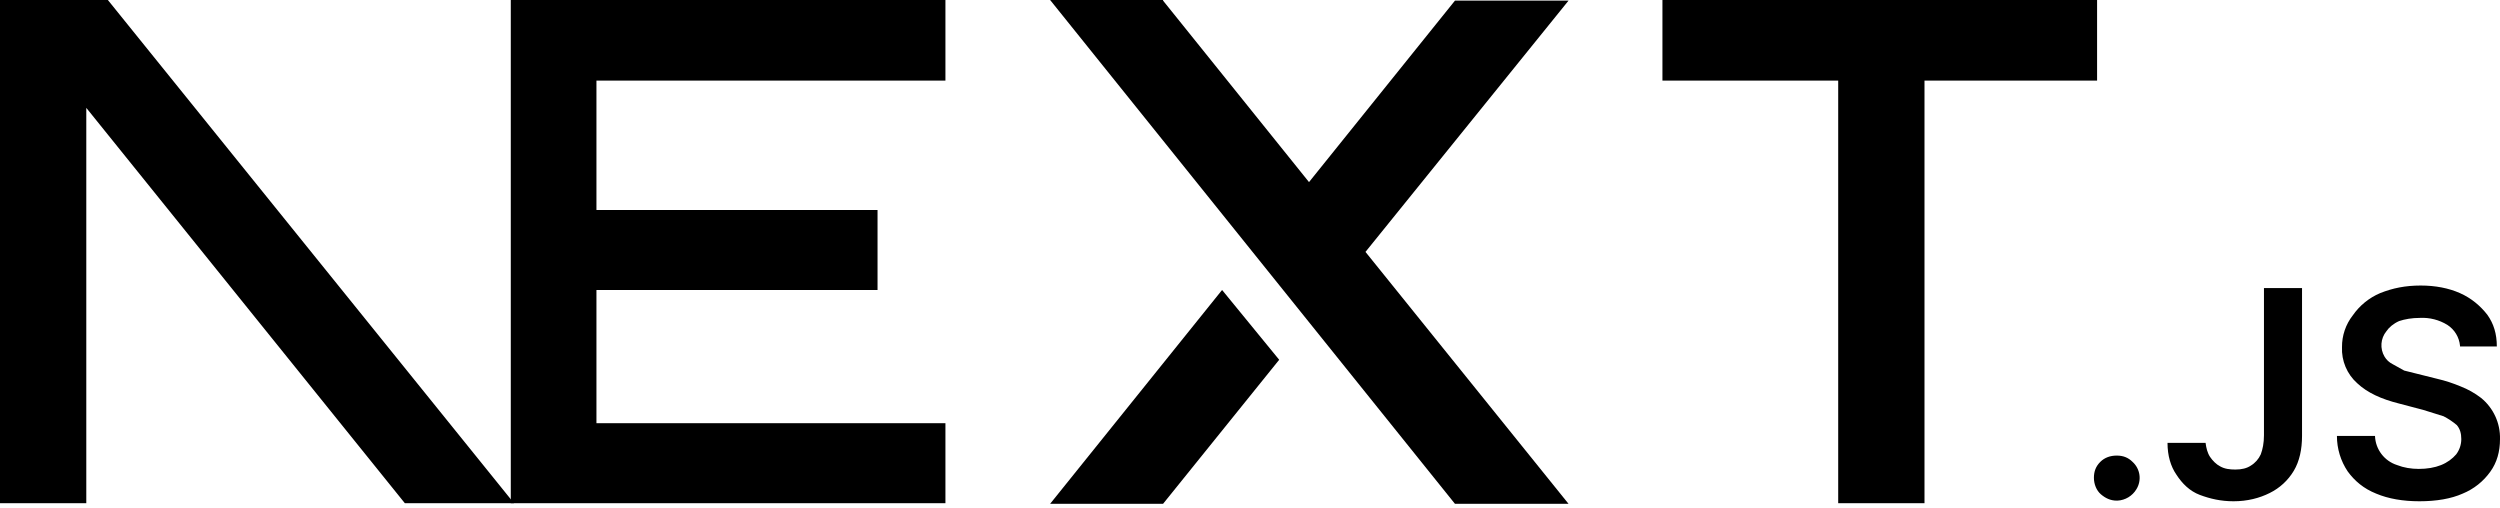
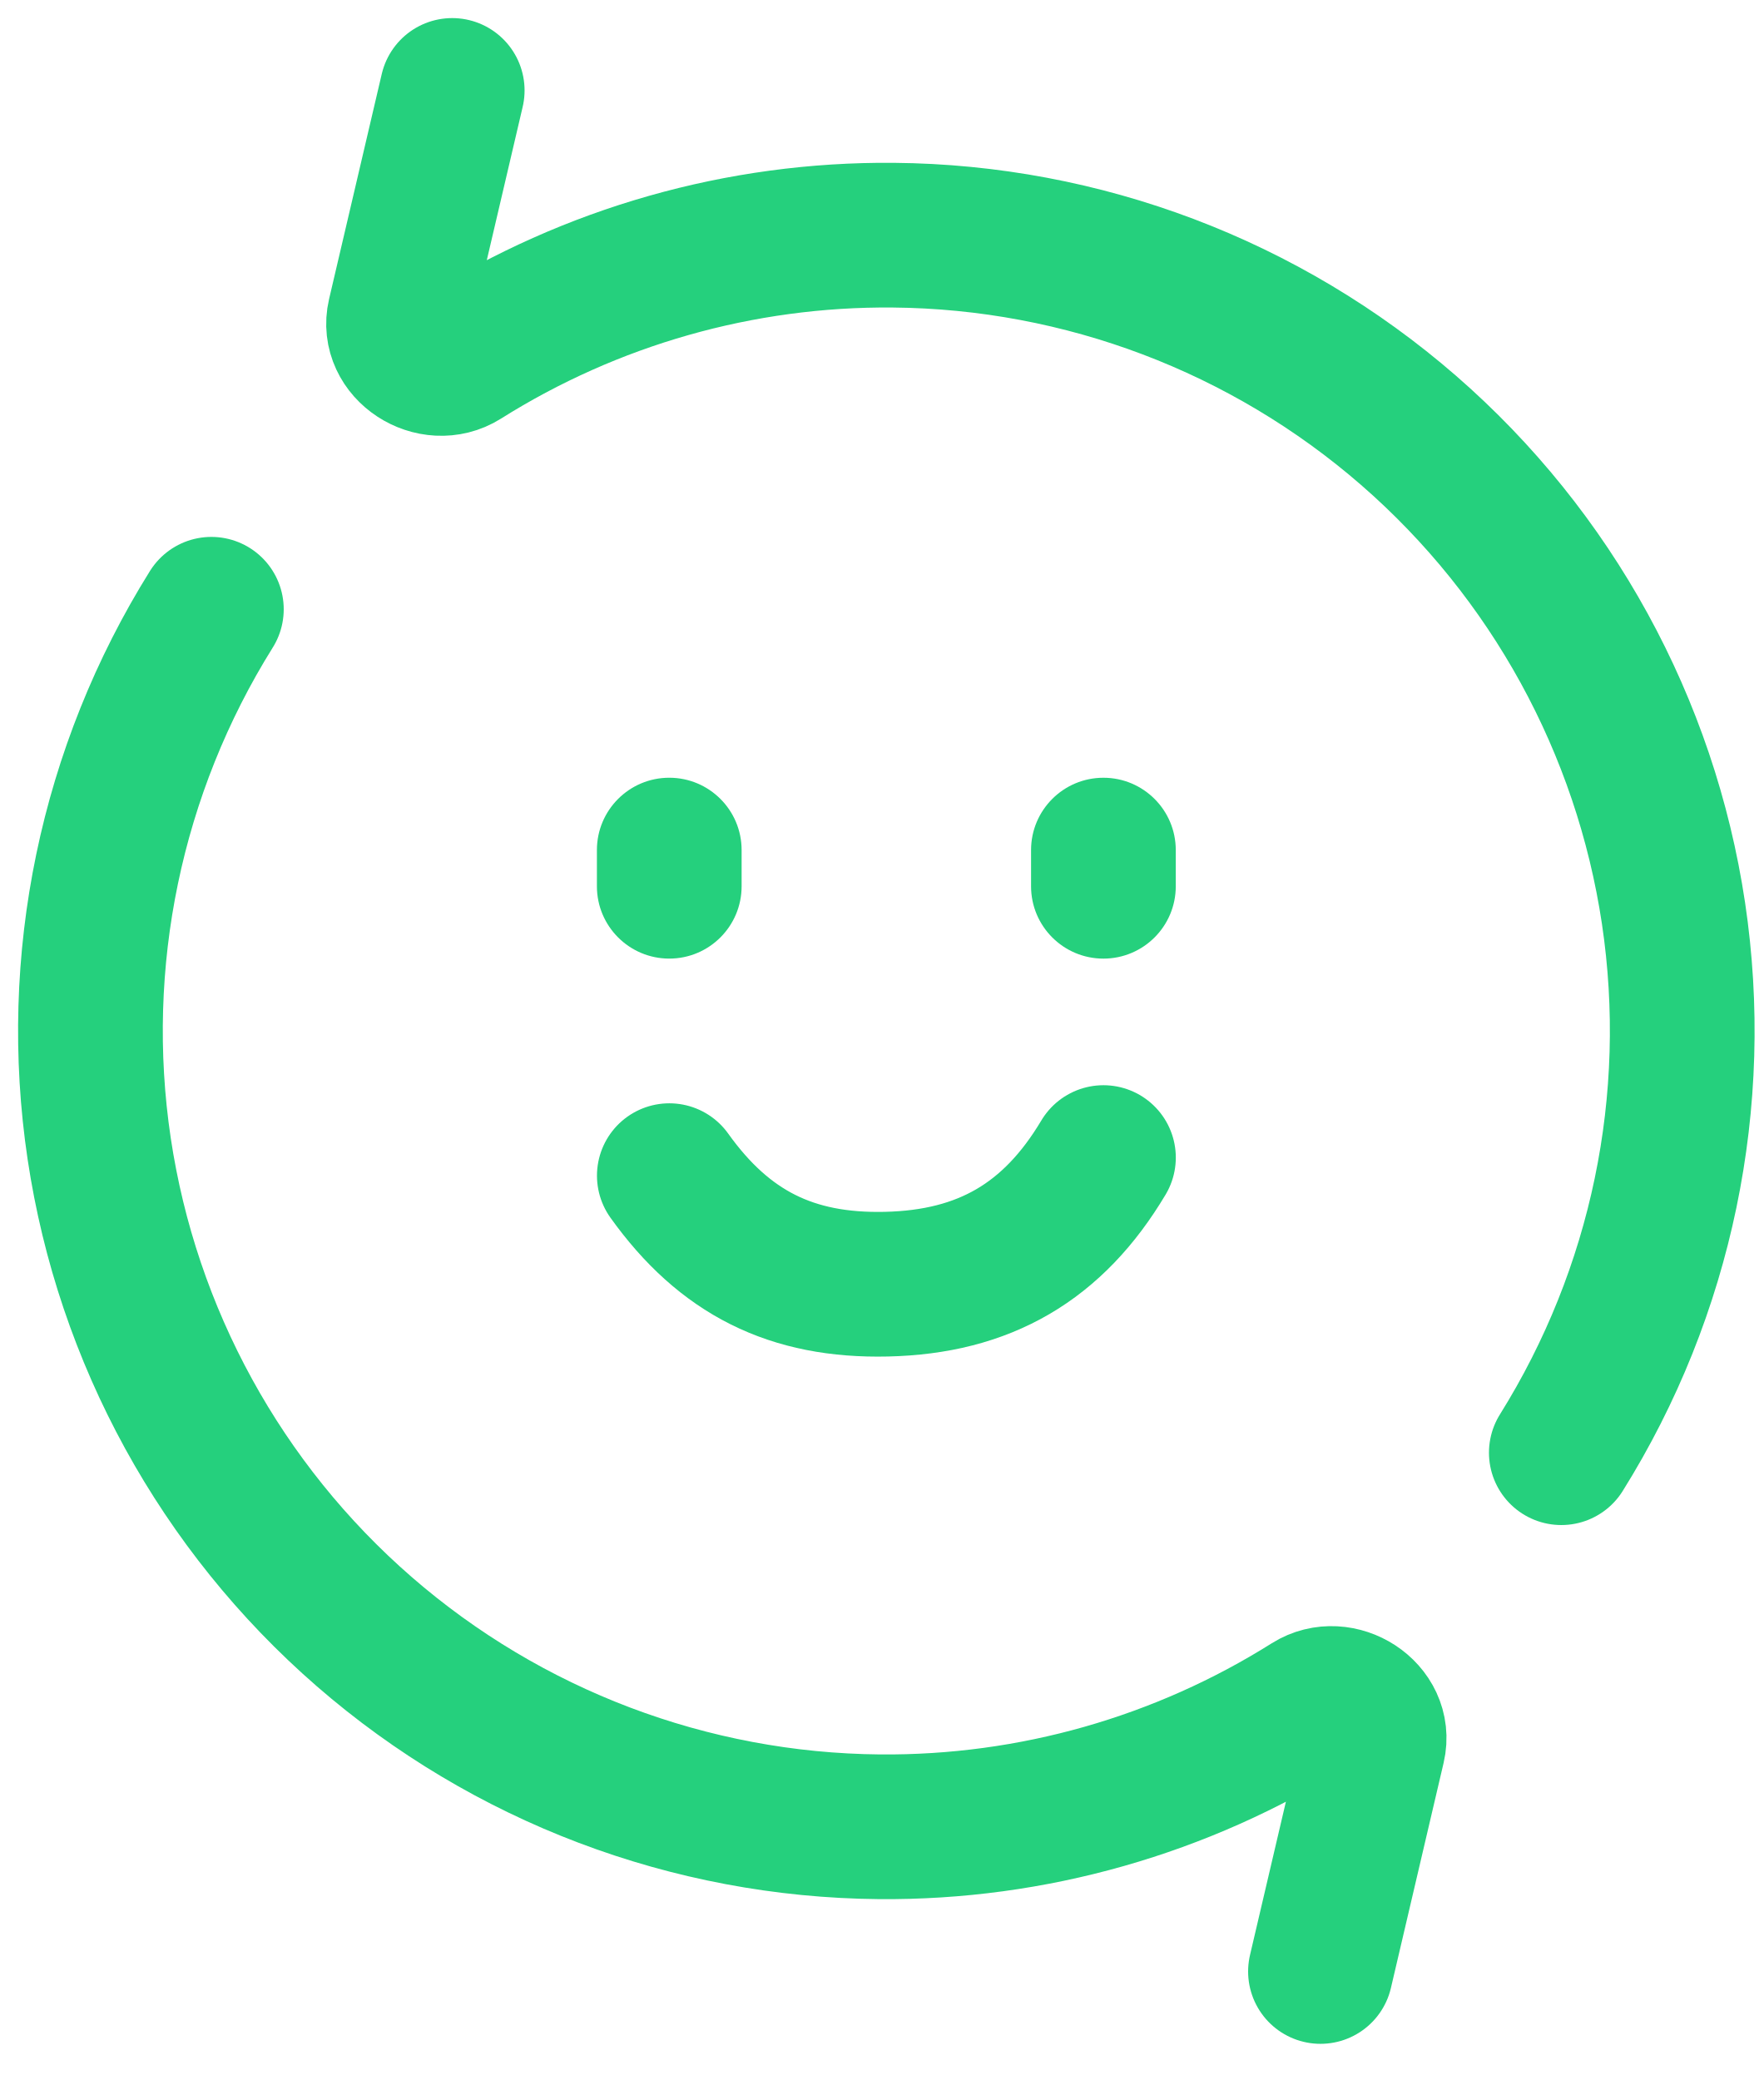
- <svg xmlns="http://www.w3.org/2000/svg" fill="none" viewBox="0 0 394 80">
-   <path fill="#000" d="M262 0h68.5v12.7h-27.2v66.6h-13.6V12.7H262V0ZM149 0v12.7H94v20.4h44.3v12.6H94v21h55v12.6H80.5V0h68.7zm34.3 0h-17.8l63.8 79.4h17.9l-32-39.7 32-39.6h-17.9l-23 28.6-23-28.6zm18.3 56.7-9-11-27.1 33.7h17.8l18.3-22.7z" />
-   <path fill="#000" d="M81 79.3 17 0H0v79.3h13.6V17l50.2 62.3H81Zm252.6-.4c-1 0-1.8-.4-2.5-1s-1.1-1.6-1.1-2.6.3-1.8 1-2.5 1.6-1 2.6-1 1.8.3 2.5 1a3.4 3.4 0 0 1 .6 4.3 3.7 3.7 0 0 1-3 1.8zm23.2-33.5h6v23.3c0 2.1-.4 4-1.3 5.5a9.1 9.1 0 0 1-3.8 3.5c-1.6.8-3.5 1.3-5.7 1.3-2 0-3.7-.4-5.3-1s-2.8-1.8-3.7-3.2c-.9-1.3-1.4-3-1.4-5h6c.1.8.3 1.6.7 2.2s1 1.2 1.6 1.5c.7.4 1.5.5 2.4.5 1 0 1.8-.2 2.4-.6a4 4 0 0 0 1.6-1.8c.3-.8.5-1.8.5-3V45.5zm30.9 9.1a4.4 4.4 0 0 0-2-3.3 7.5 7.5 0 0 0-4.3-1.1c-1.3 0-2.4.2-3.3.5-.9.4-1.6 1-2 1.6a3.5 3.5 0 0 0-.3 4c.3.5.7.9 1.3 1.2l1.8 1 2 .5 3.2.8c1.3.3 2.5.7 3.7 1.2a13 13 0 0 1 3.2 1.8 8.1 8.1 0 0 1 3 6.5c0 2-.5 3.7-1.5 5.1a10 10 0 0 1-4.4 3.5c-1.8.8-4.1 1.2-6.8 1.2-2.6 0-4.9-.4-6.8-1.2-2-.8-3.4-2-4.5-3.5a10 10 0 0 1-1.7-5.6h6a5 5 0 0 0 3.5 4.6c1 .4 2.2.6 3.4.6 1.3 0 2.5-.2 3.5-.6 1-.4 1.8-1 2.4-1.7a4 4 0 0 0 .8-2.4c0-.9-.2-1.6-.7-2.2a11 11 0 0 0-2.1-1.4l-3.2-1-3.8-1c-2.8-.7-5-1.7-6.6-3.2a7.2 7.2 0 0 1-2.4-5.7 8 8 0 0 1 1.7-5 10 10 0 0 1 4.3-3.5c2-.8 4-1.2 6.4-1.2 2.3 0 4.4.4 6.2 1.2 1.8.8 3.2 2 4.3 3.4 1 1.4 1.5 3 1.5 5h-5.8z" />
+ <svg xmlns="http://www.w3.org/2000/svg" width="39" height="46" viewBox="0 0 39 46" fill="none">
+   <rect x="16.399" y="17.2" width="4" height="3.2" rx="1.6" transform="rotate(90 16.3994 17.2002)" fill="#25D07D" />
+   <rect x="26" y="17.2" width="4" height="3.2" rx="1.6" transform="rotate(90 26 17.2002)" fill="#25D07D" />
+   <path d="M14.801 26C16.02 27.705 17.506 28.448 19.601 28.4C21.77 28.351 23.29 27.464 24.401 25.6" stroke="#25D07D" stroke-width="3.2" stroke-linecap="round" />
+   <path d="M4.674 13.474C2.454 17.027 1.574 21.257 2.193 25.402C2.813 29.546 4.891 33.334 8.053 36.083C11.216 38.832 15.256 40.363 19.447 40.4C22.831 40.429 26.135 39.482 28.973 37.697C29.623 37.288 30.541 37.874 30.365 38.623L29.2 43.6" stroke="#25D07D" stroke-width="3.2" stroke-linecap="round" />
+   <path d="M34.526 32.127C36.746 28.573 37.626 24.343 37.007 20.198C36.387 16.054 34.309 12.266 31.147 9.517C27.984 6.768 23.944 5.237 19.754 5.201C16.369 5.171 13.065 6.118 10.228 7.903C9.577 8.313 8.66 7.727 8.835 6.978L10 2" stroke="#25D07D" stroke-width="3.2" stroke-linecap="round" />
</svg>
